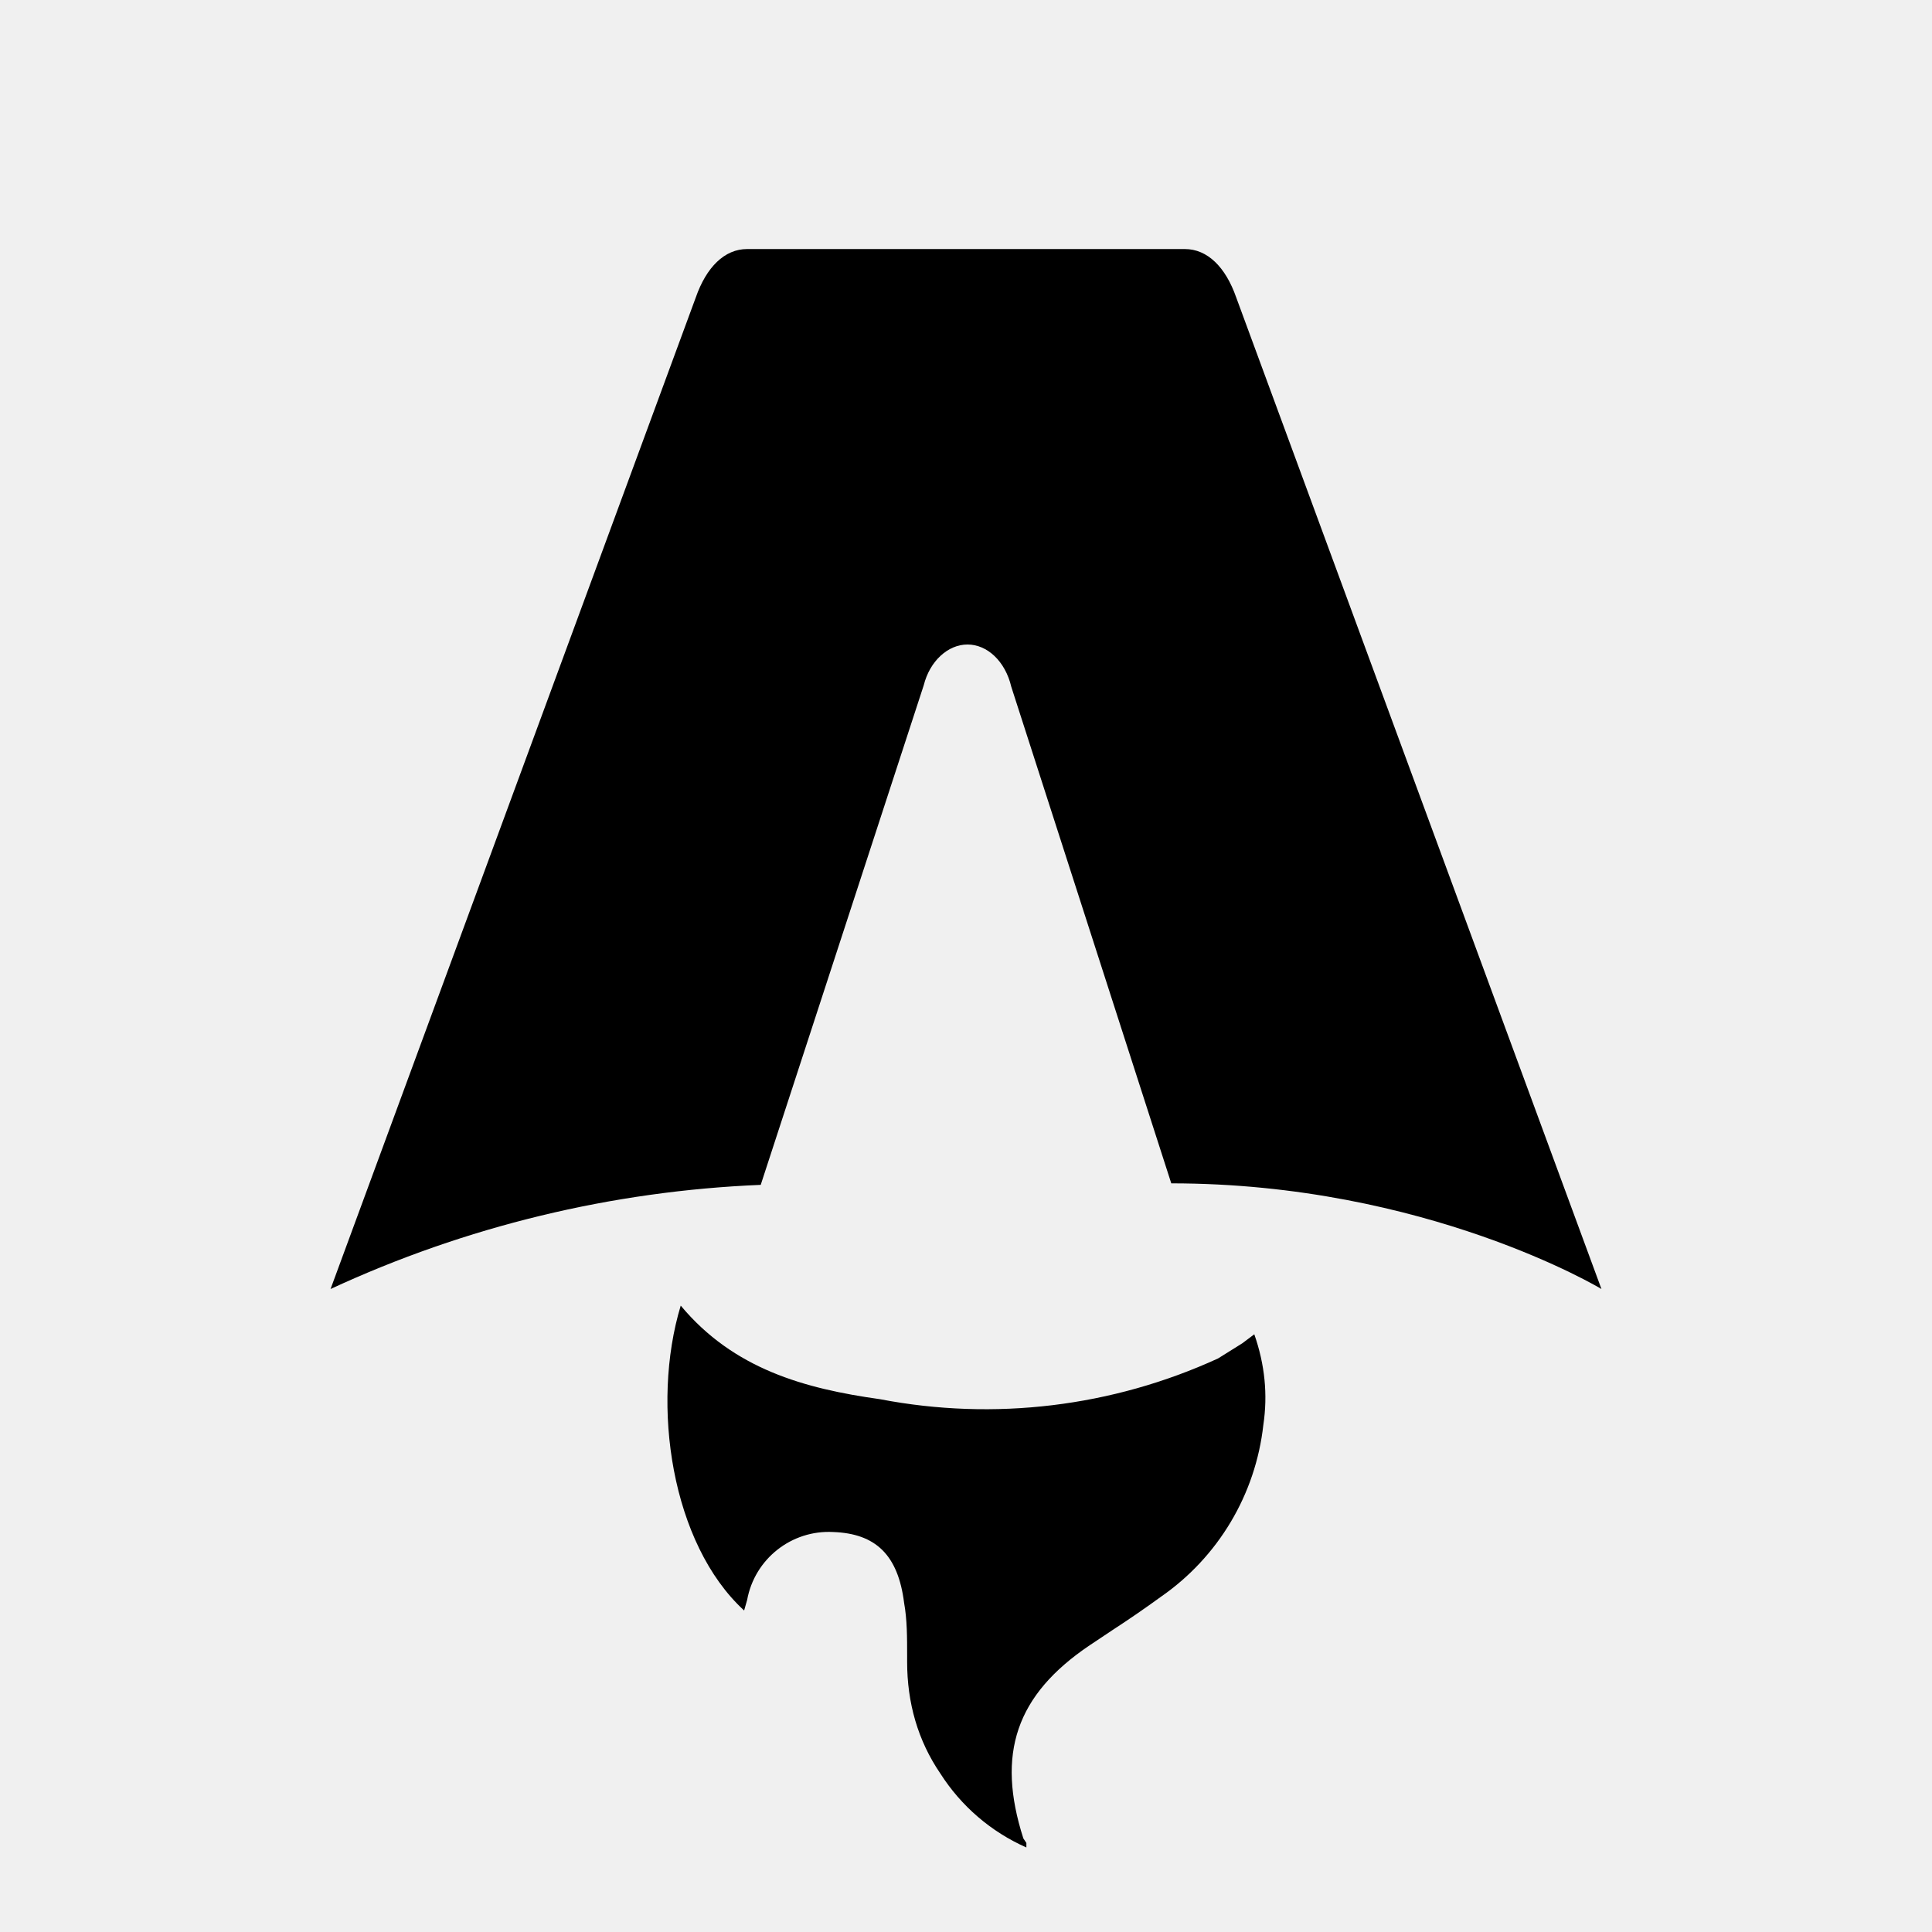
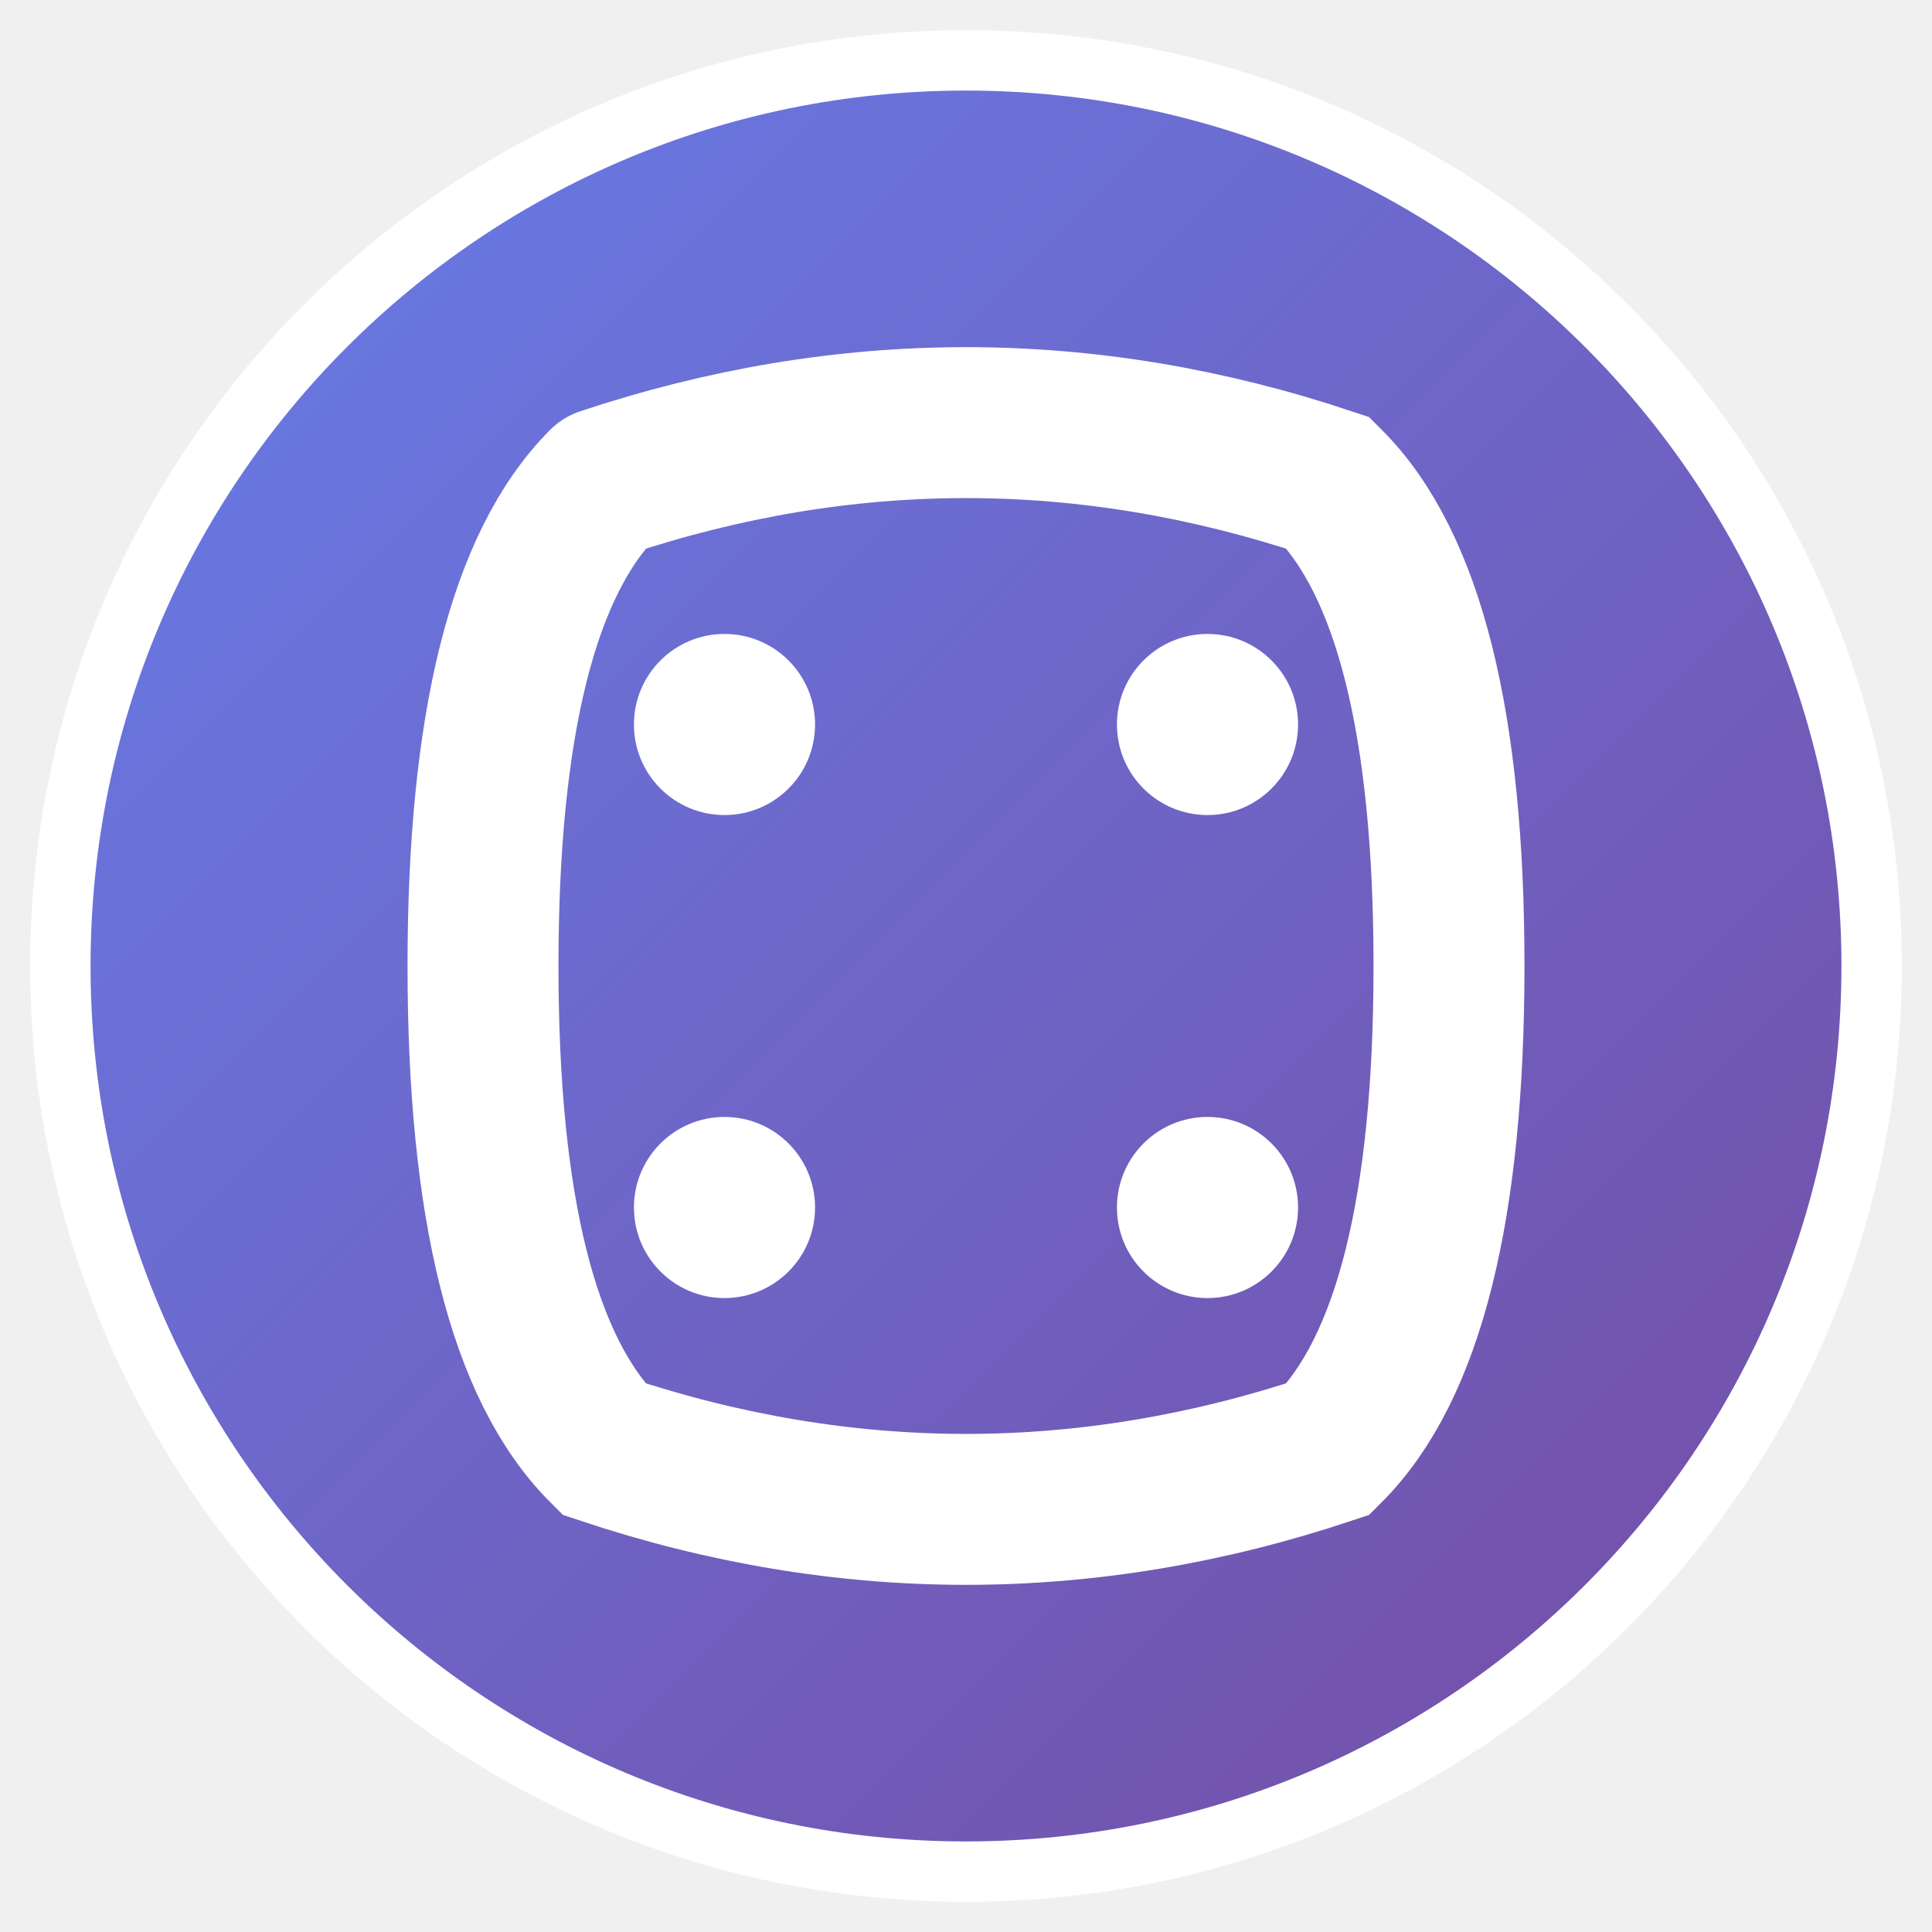
- <svg xmlns="http://www.w3.org/2000/svg" fill="none" viewBox="0 0 128 128">
-   <path d="M50.4 78.5a75.1 75.1 0 0 0-28.5 6.9l24.2-65.7c.7-2 1.9-3.2 3.4-3.2h29c1.5 0 2.7 1.2 3.4 3.2l24.2 65.7s-11.6-7-28.5-7L67 45.5c-.4-1.7-1.6-2.8-2.9-2.8-1.3 0-2.5 1.1-2.9 2.7L50.4 78.5Zm-1.1 28.2Zm-4.2-20.2c-2 6.6-.6 15.8 4.2 20.2a17.5 17.5 0 0 1 .2-.7 5.5 5.5 0 0 1 5.7-4.5c2.8.1 4.3 1.5 4.7 4.7.2 1.1.2 2.3.2 3.5v.4c0 2.7.7 5.2 2.2 7.4a13 13 0 0 0 5.7 4.9v-.3l-.2-.3c-1.8-5.6-.5-9.5 4.4-12.8l1.5-1a73 73 0 0 0 3.2-2.2 16 16 0 0 0 6.8-11.4c.3-2 .1-4-.6-6l-.8.6-1.6 1a37 37 0 0 1-22.4 2.7c-5-.7-9.7-2-13.2-6.2Z" />
-   <style>
-         path { fill: #000; }
-         @media (prefers-color-scheme: dark) {
-             path { fill: #FFF; }
-         }
-     </style>
+ <svg xmlns="http://www.w3.org/2000/svg" viewBox="0 0 32 32" width="32" height="32">
+   <defs>
+     <linearGradient id="gradient" x1="0%" y1="0%" x2="100%" y2="100%">
+       <stop offset="0%" style="stop-color:#667eea;stop-opacity:1" />
+       <stop offset="100%" style="stop-color:#764ba2;stop-opacity:1" />
+     </linearGradient>
+   </defs>
+   <circle cx="16" cy="16" r="15" fill="url(#gradient)" stroke="#fff" stroke-width="1" />
+   <path d="M10 8 Q16 6 22 8 Q24 10 24 16 Q24 22 22 24 Q16 26 10 24 Q8 22 8 16 Q8 10 10 8" fill="none" stroke="#fff" stroke-width="2.5" stroke-linecap="round" />
+   <circle cx="12" cy="12" r="1.5" fill="#fff" />
+   <circle cx="20" cy="12" r="1.5" fill="#fff" />
+   <circle cx="12" cy="20" r="1.5" fill="#fff" />
+   <circle cx="20" cy="20" r="1.5" fill="#fff" />
</svg>
